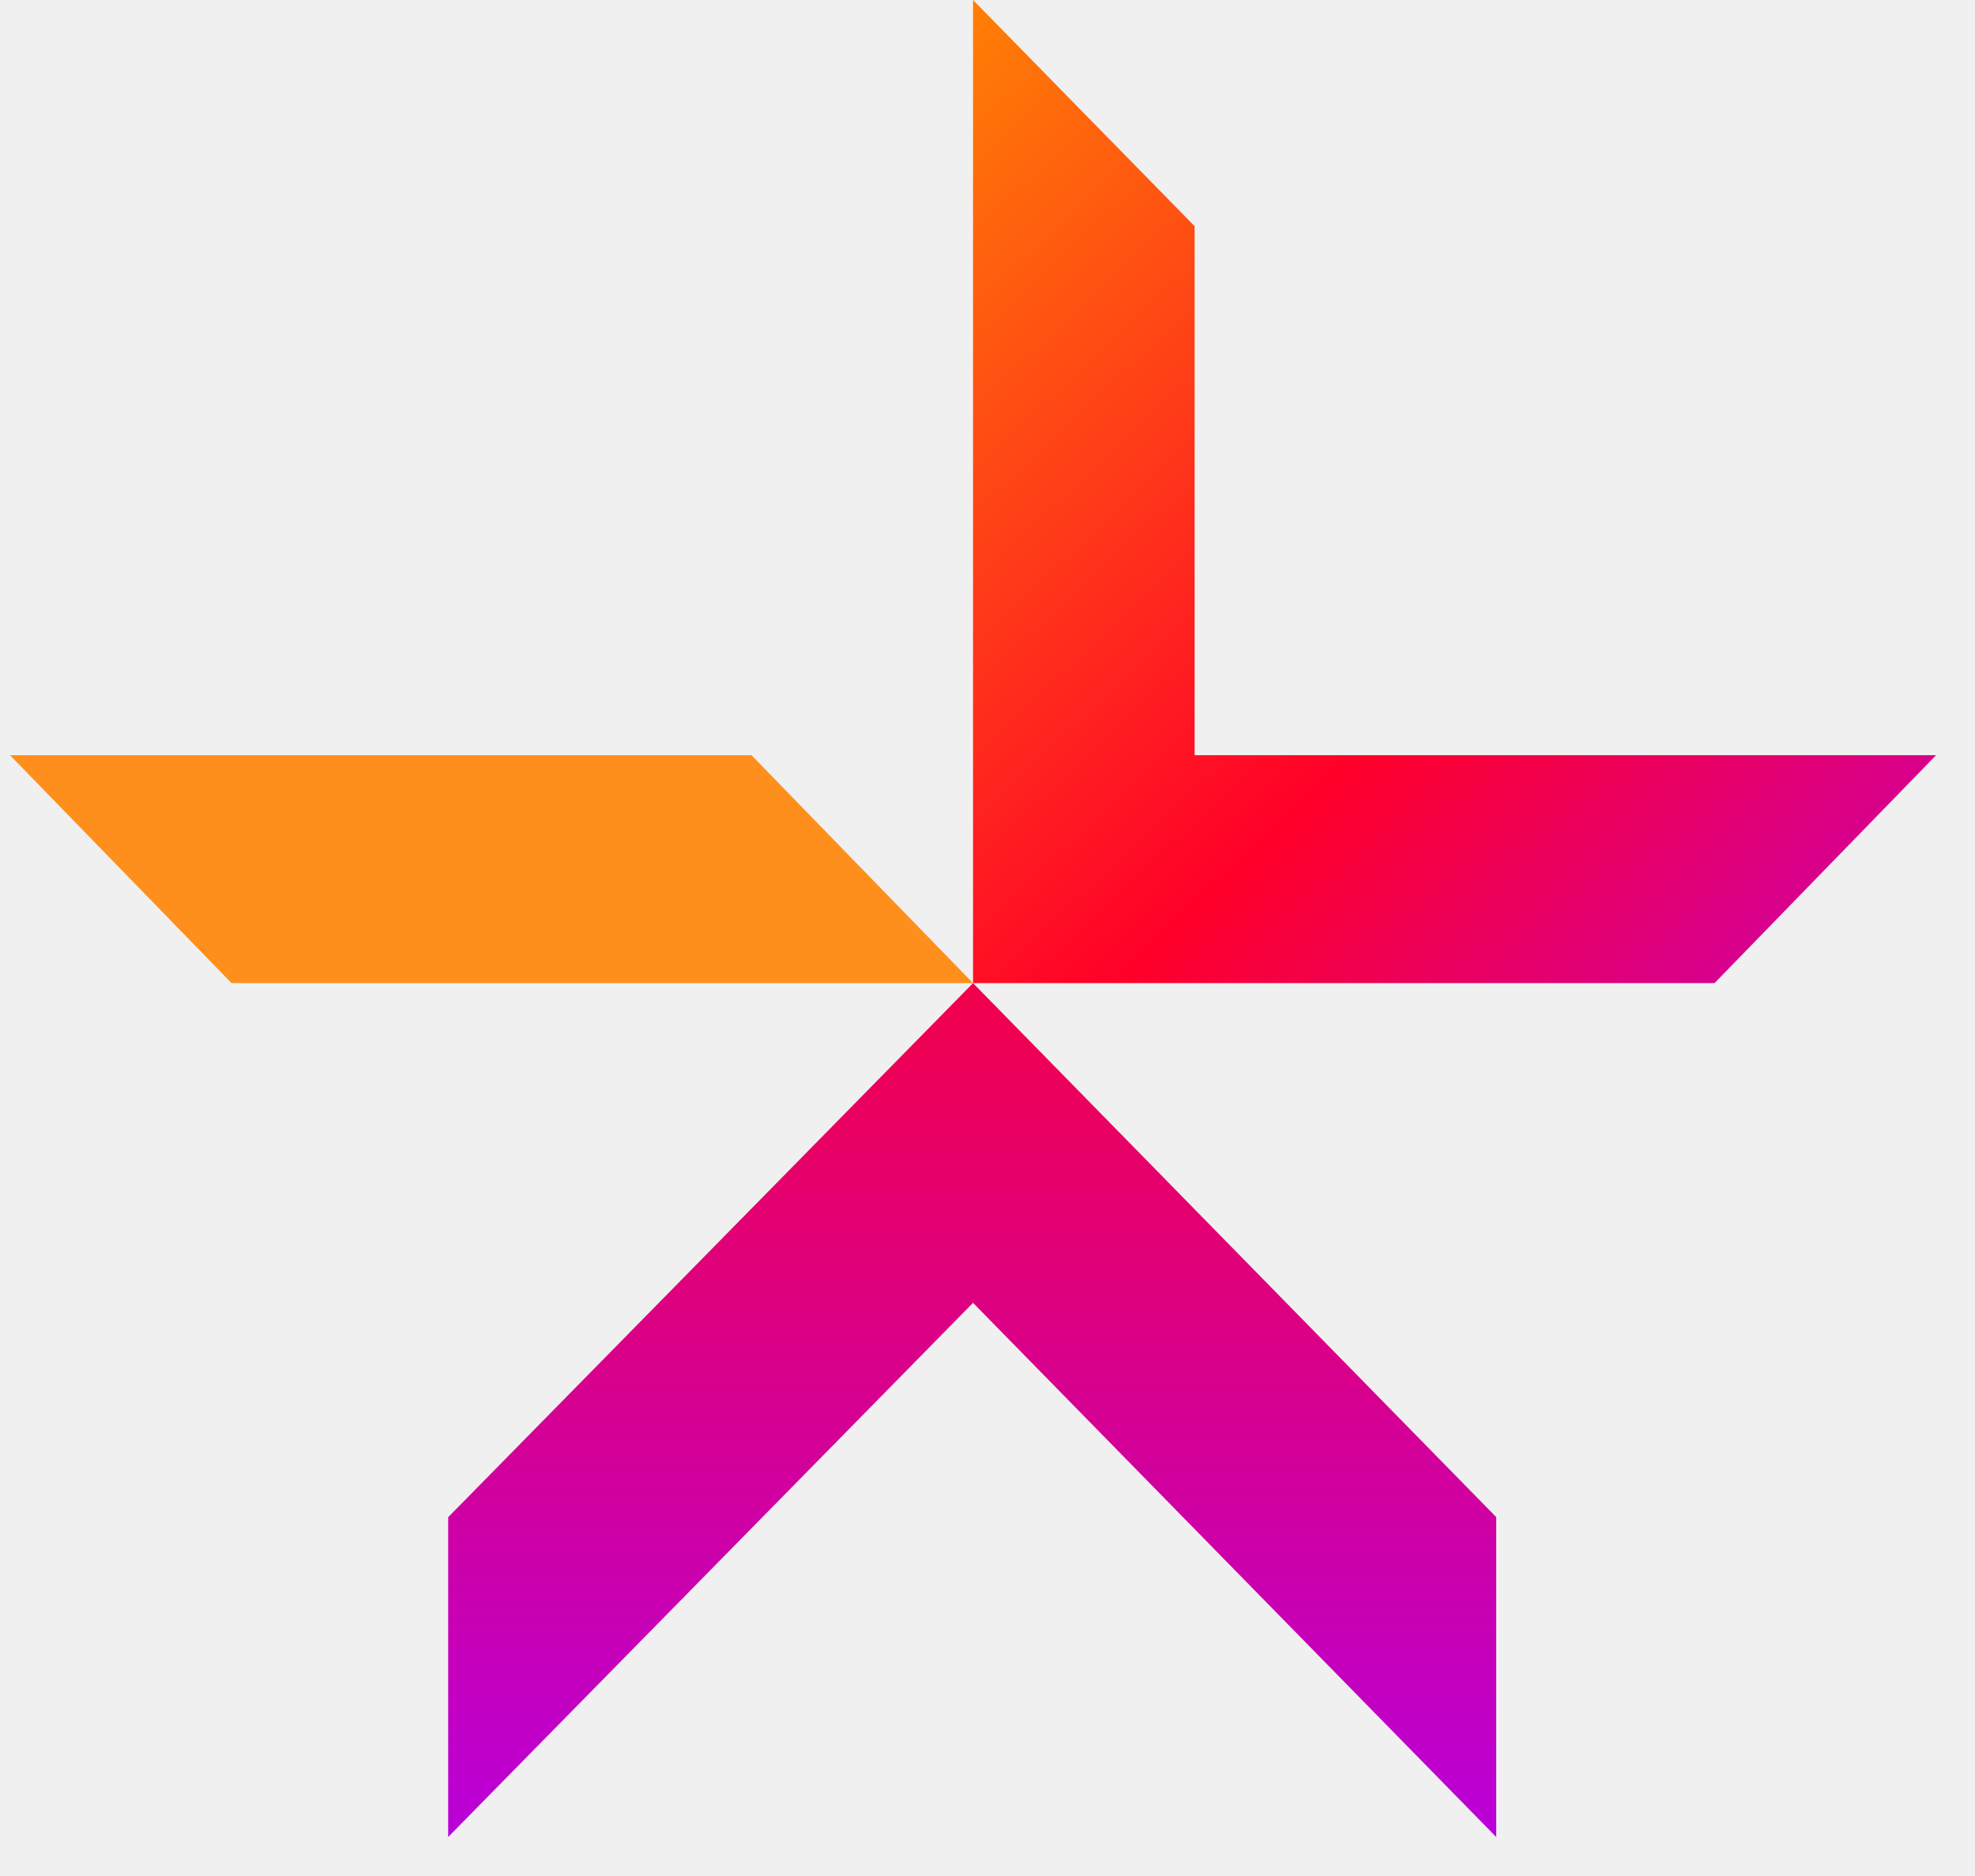
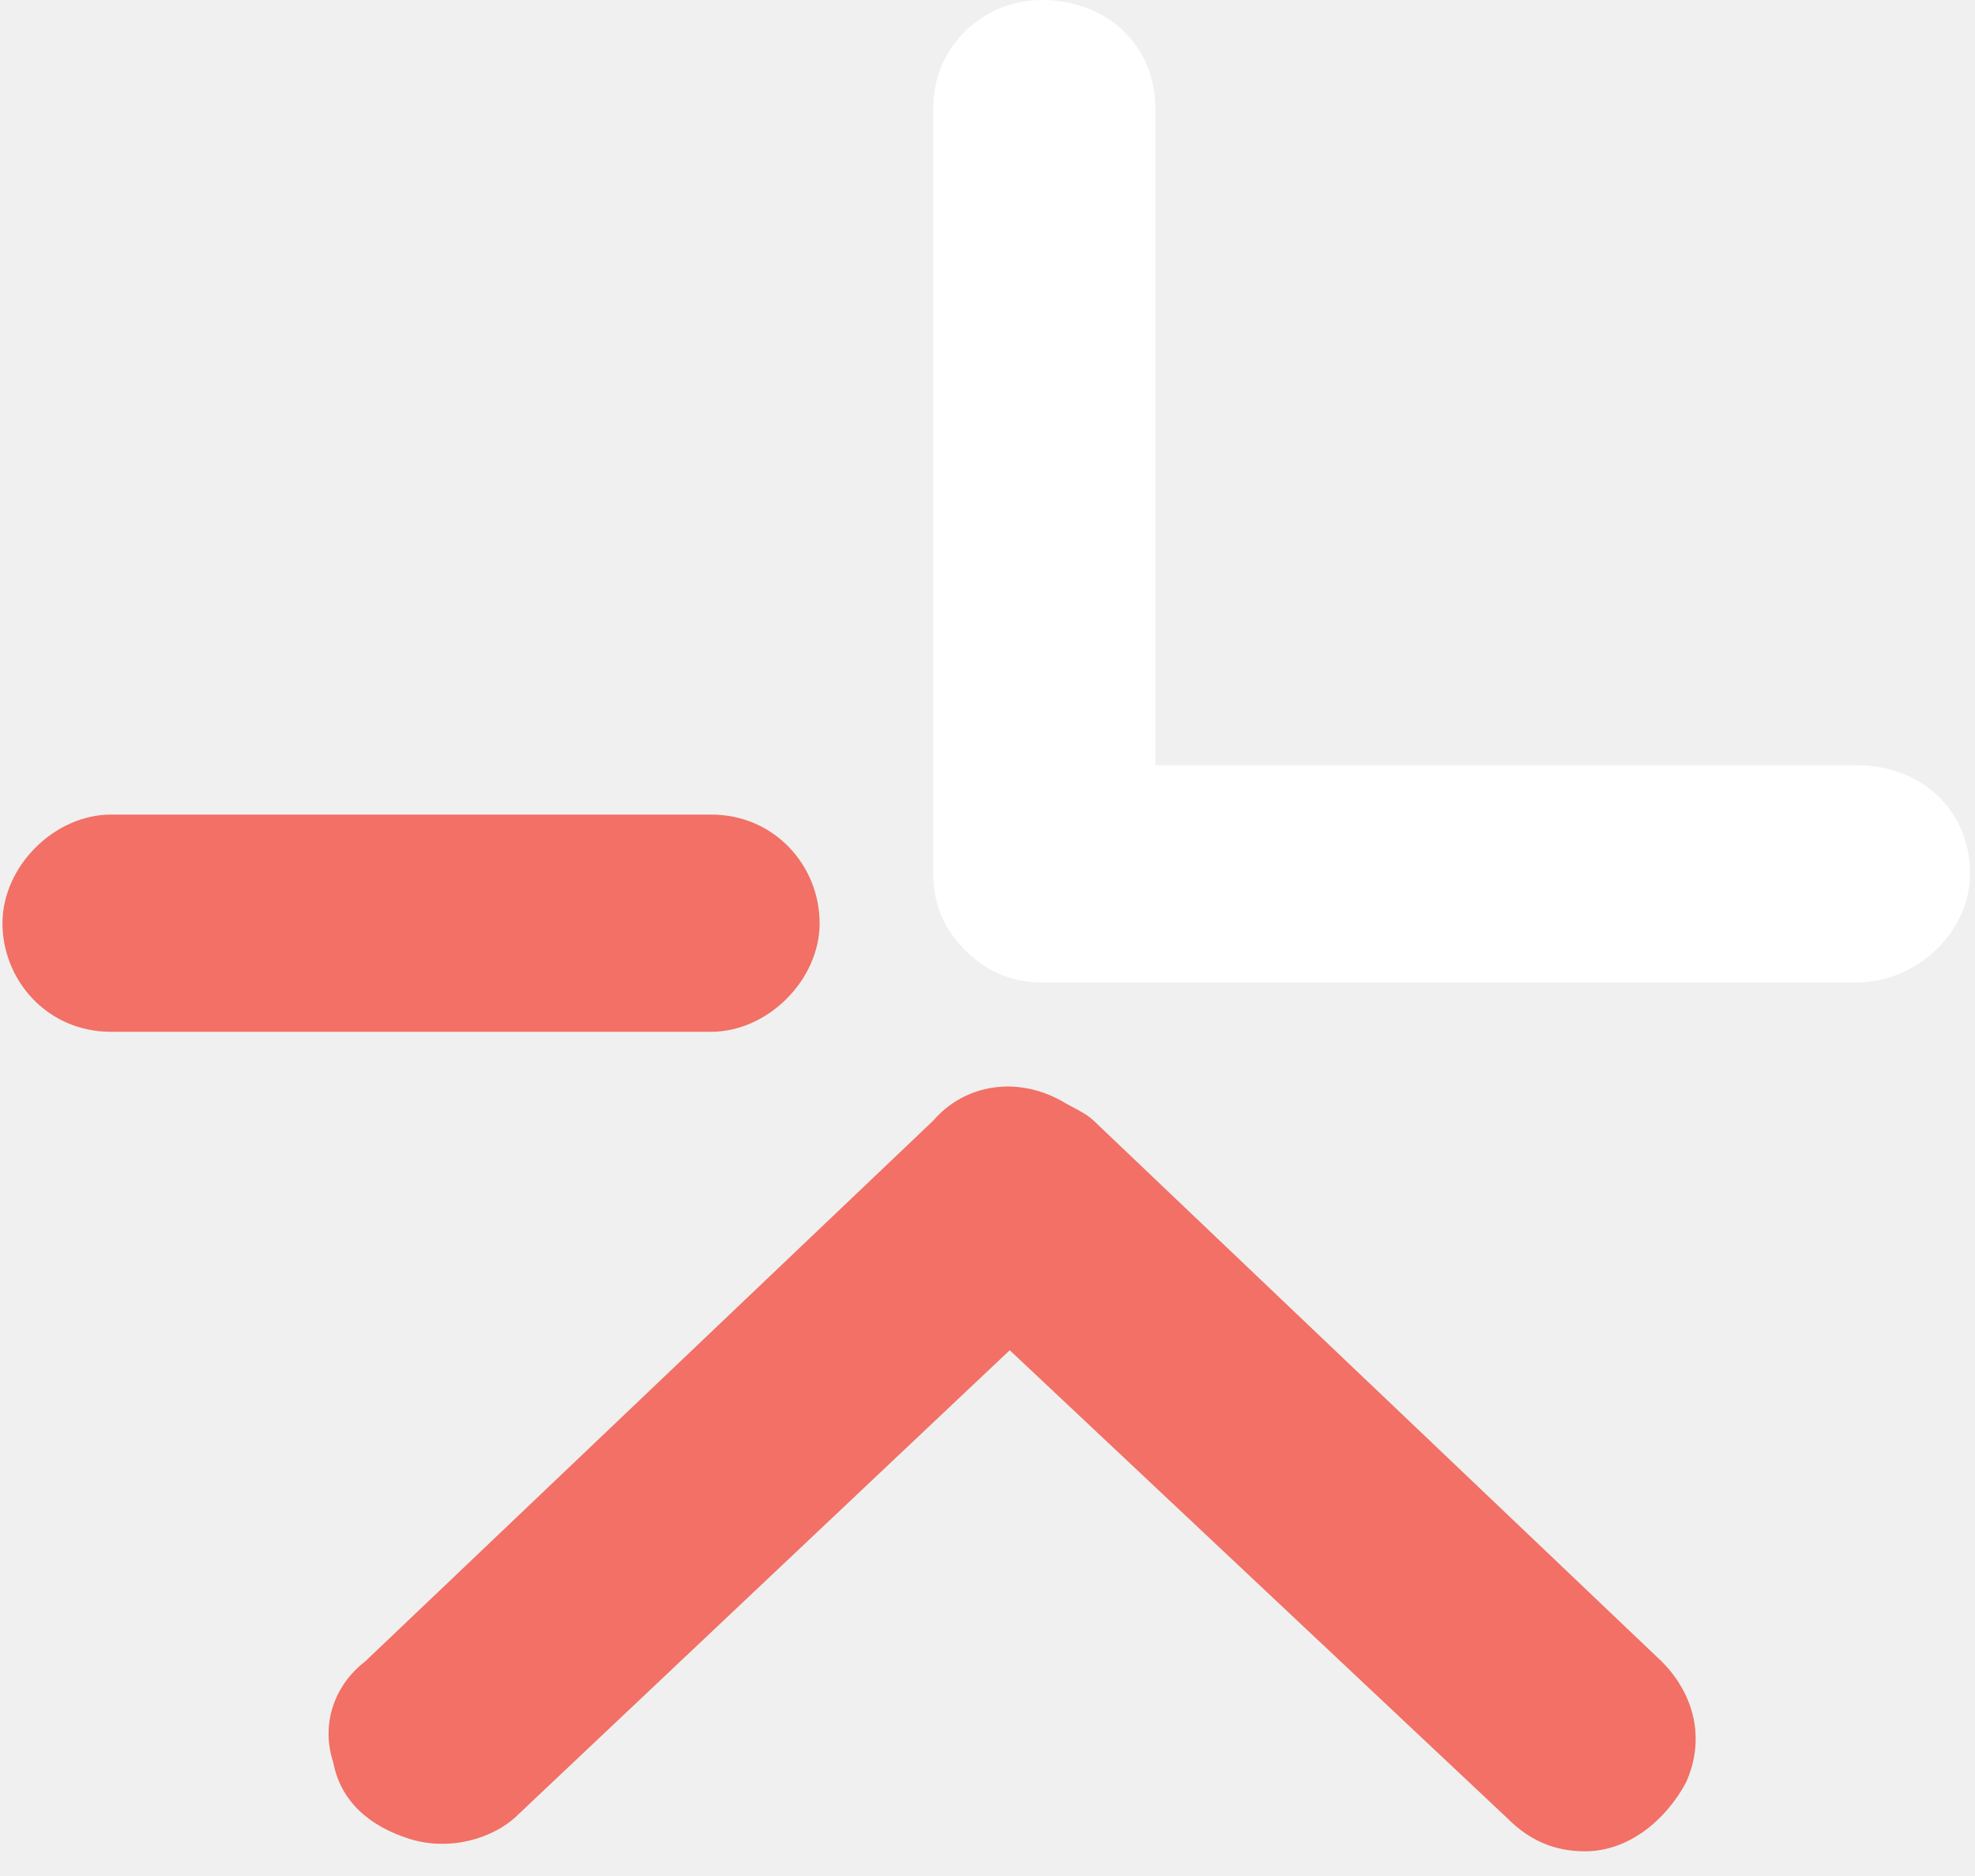
- <svg xmlns="http://www.w3.org/2000/svg" width="40" height="38" viewBox="0 0 40 38">
-   <defs>
-     <linearGradient x1="50.04%" y1="-23.559%" x2="50.04%" y2="126.866%" id="a">
-       <stop stop-color="#FF0029" offset="0%" />
-       <stop stop-color="#AB00FF" offset="100%" />
-     </linearGradient>
-     <linearGradient x1="-25.069%" y1="6.884%" x2="100.649%" y2="143.482%" id="b">
-       <stop stop-color="#FF9100" offset="0%" />
-       <stop stop-color="#FF0029" offset="51.53%" />
-       <stop stop-color="#AB00FF" offset="100%" />
-     </linearGradient>
-   </defs>
-   <g fill="none" fill-rule="evenodd">
-     <path fill="url(#a)" d="M9.077 37.21l10.63-10.82 10.596 10.82V30.73L19.707 19.914 9.077 30.732" />
-     <path fill="#FF8F1C" d="M.202 15.297H15.22l4.487 4.617H4.69" />
-     <path fill="url(#b)" d="M39.212 15.297H24.195V4.582L19.707 0v19.914h15.017" />
+ <svg xmlns="http://www.w3.org/2000/svg" version="1.2" baseProfile="tiny" id="Layer_1" x="0px" y="0px" viewBox="0 0 80 76" overflow="visible" xml:space="preserve">
+   <g>
+     <path fill="#FFFFFF" d="M42.2,0c2.6,0,4.6,1.8,4.6,4.4V31h28.4c2.6,0,4.6,1.8,4.6,4.4c0,2.3-2.1,4.4-4.6,4.4H42.7   c-0.3,0-0.3,0-0.5,0c-1.3,0-2.3-0.5-3.1-1.3c-0.8-0.8-1.3-1.8-1.3-3.1v-31C37.8,1.8,39.9,0,42.2,0z" />
+     <path fill="#F27065" d="M28.8,33c2.6,0,4.4,2.1,4.4,4.4s-2.1,4.4-4.4,4.4H4.5c-2.6,0-4.4-2.1-4.4-4.4S2.2,33,4.5,33H28.8z" />
+     <path fill="#F27065" d="M43,44.6L43,44.6c0.5,0.3,1,0.5,1.3,0.8l23,21.9c1.3,1.3,1.8,3.1,1,4.9c-0.8,1.5-2.3,2.8-4.1,2.8l0,0   c-1.3,0-2.3-0.5-3.1-1.3L40.9,54.7L21,73.5c-1,1-2.8,1.5-4.4,1s-2.8-1.5-3.1-3.1c-0.5-1.5,0-3.1,1.3-4.1l23-21.9   C39.1,43.9,41.2,43.6,43,44.6z" />
  </g>
</svg>
